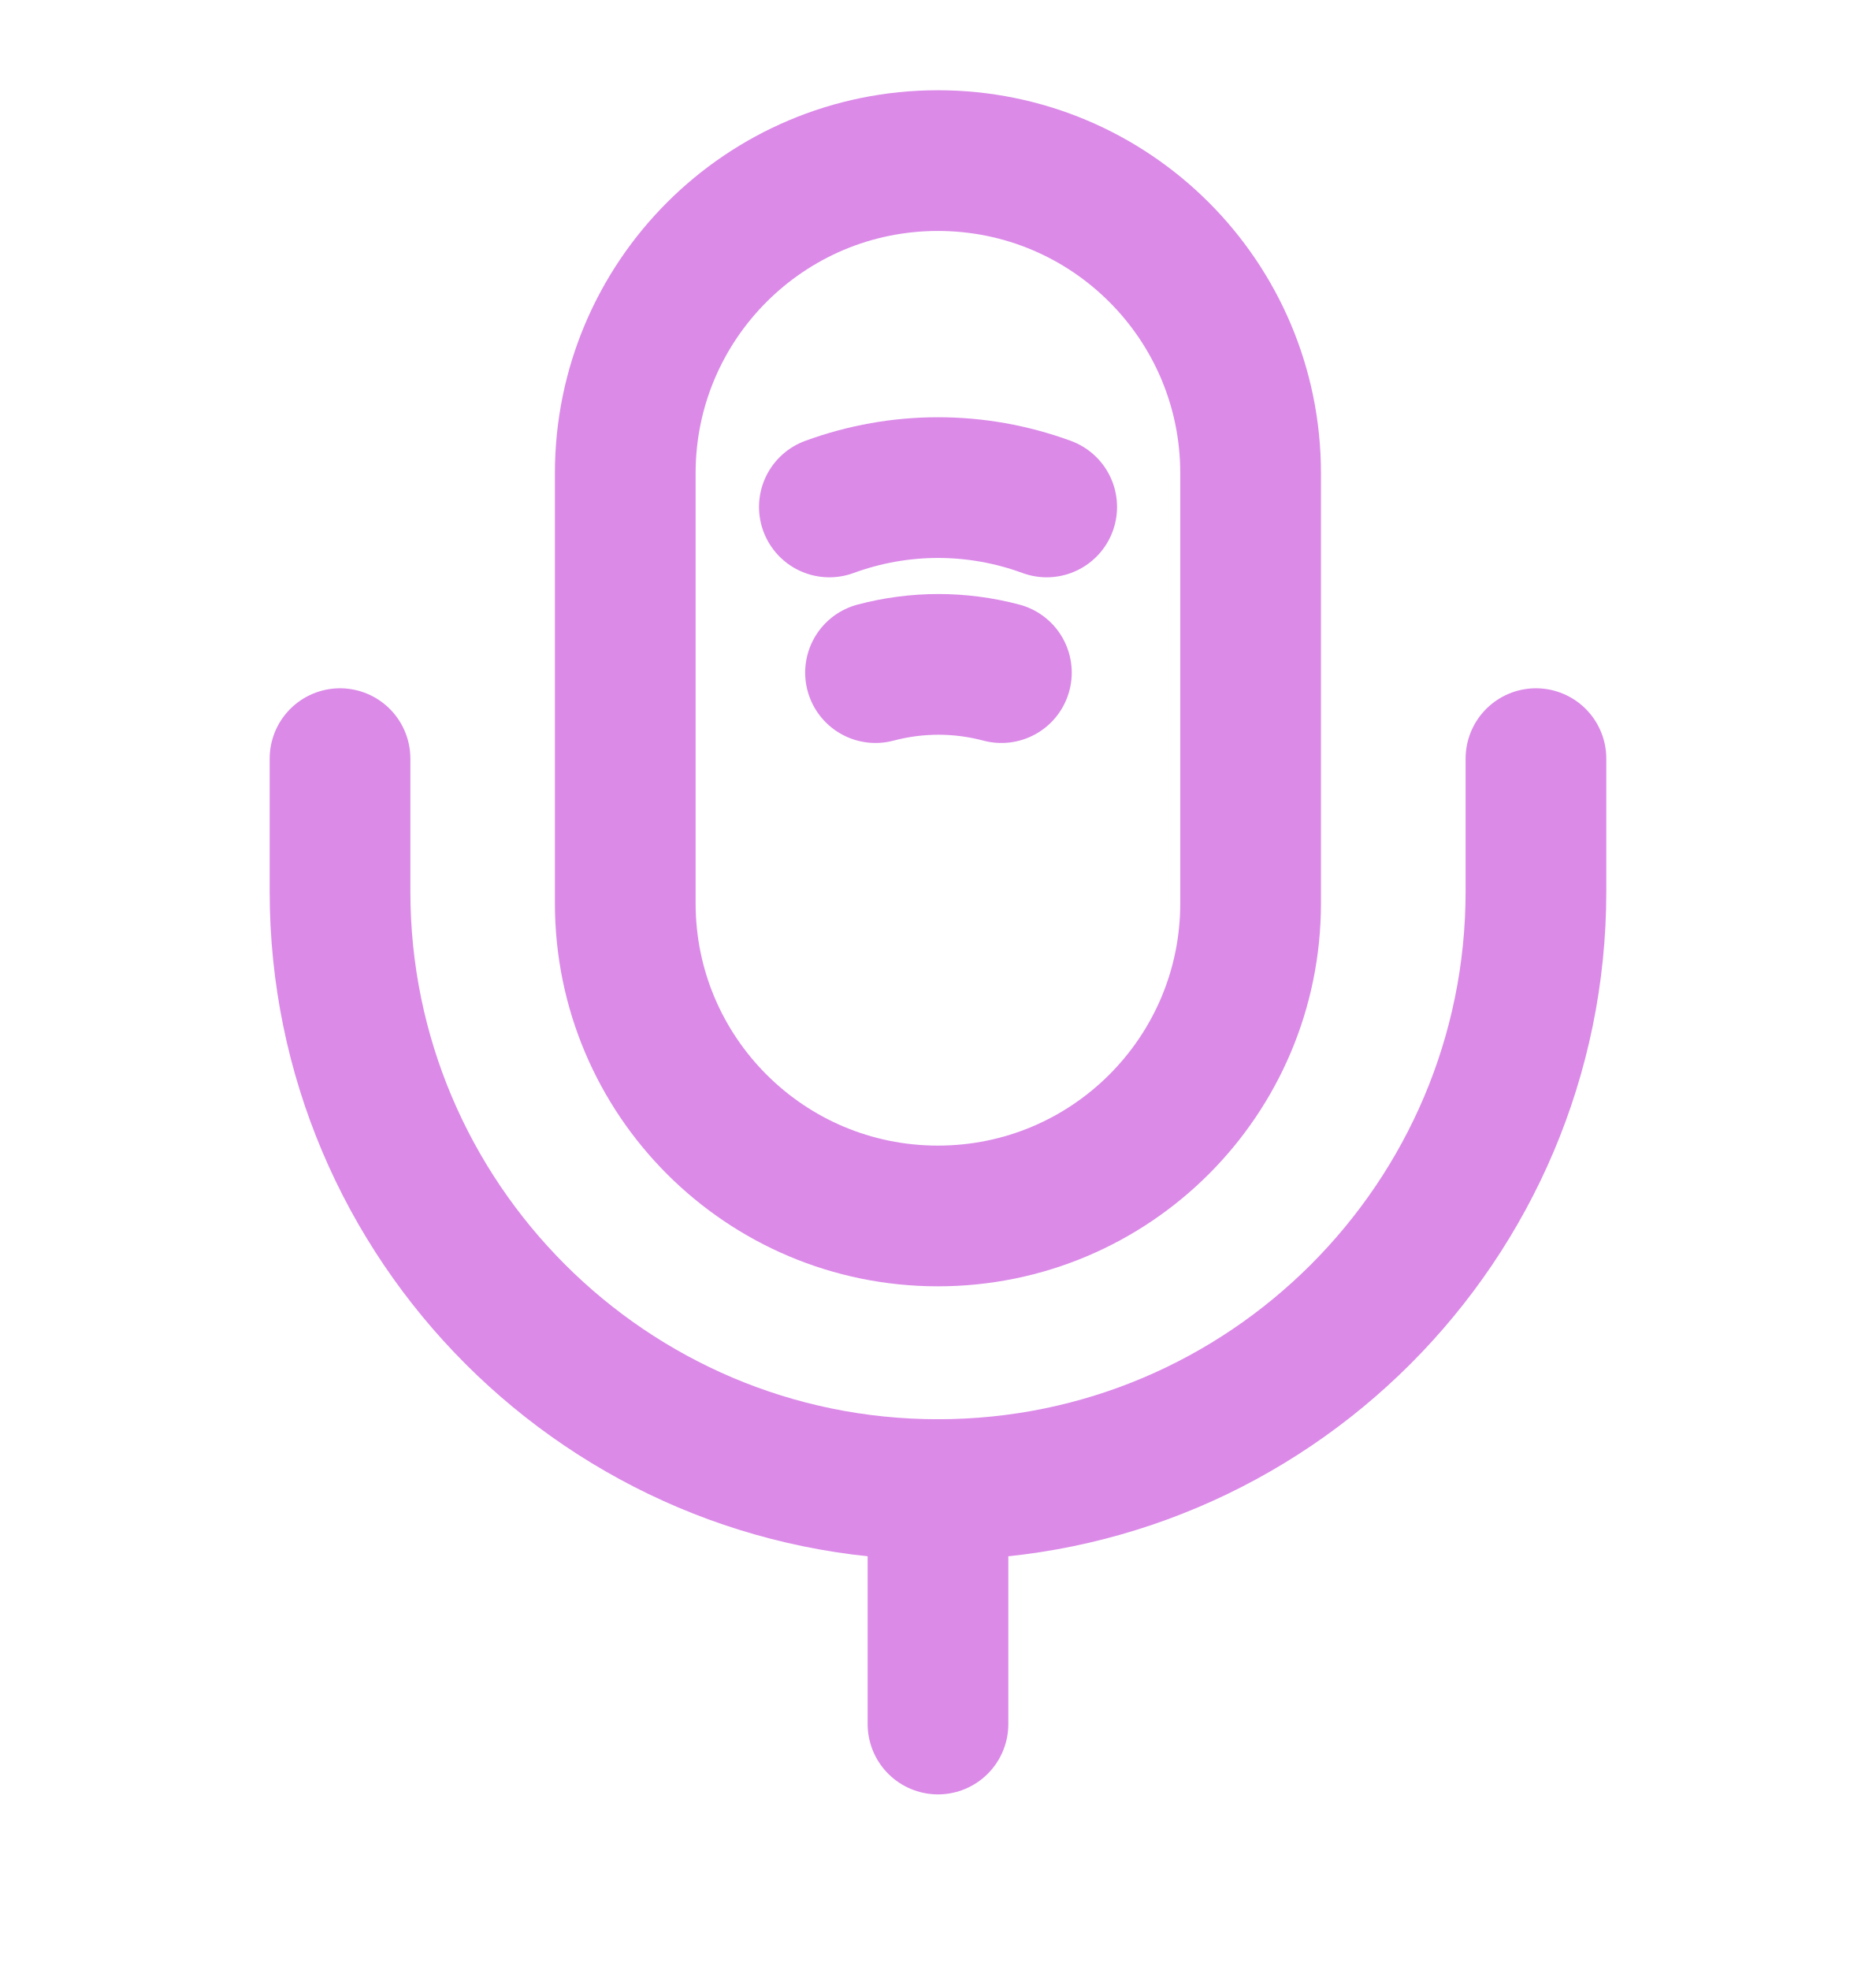
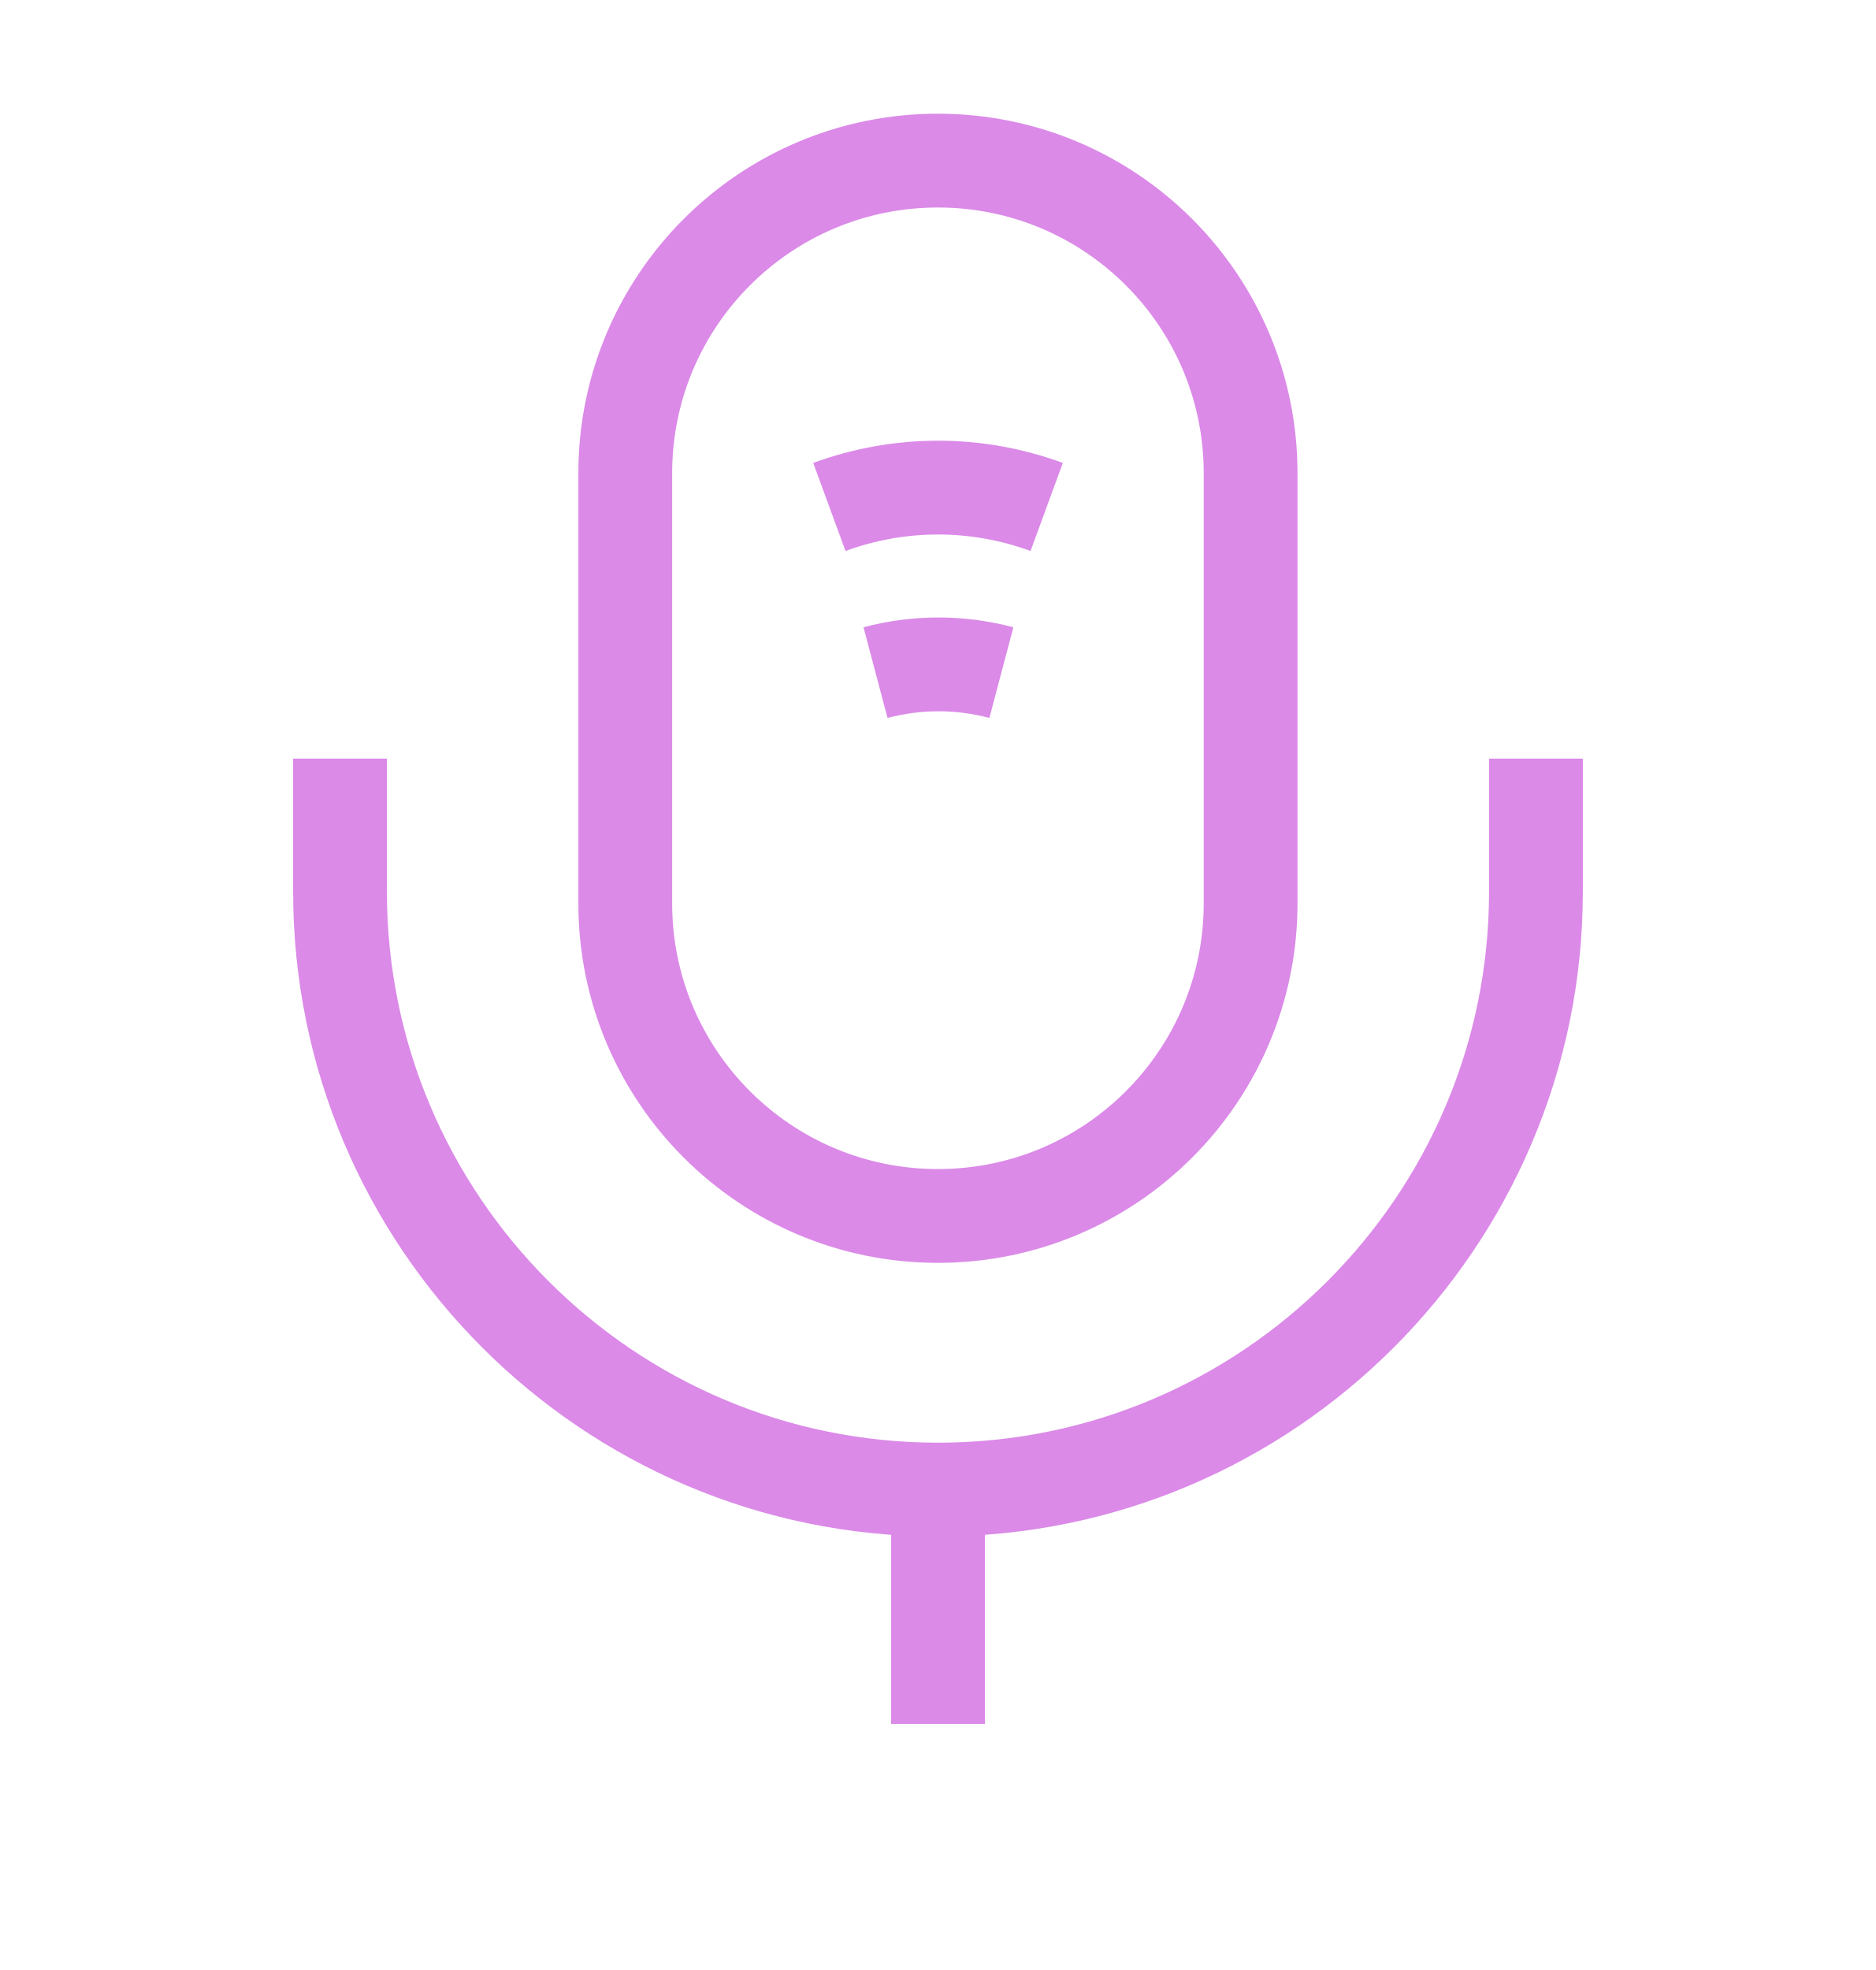
<svg xmlns="http://www.w3.org/2000/svg" width="20" height="21" viewBox="0 0 20 21" fill="none">
-   <path d="M9.999 12.962C11.841 12.962 13.333 11.47 13.333 9.629V5.045C13.333 3.204 11.841 1.712 9.999 1.712C8.158 1.712 6.666 3.204 6.666 5.045V9.629C6.666 11.47 8.158 12.962 9.999 12.962Z" stroke="#DB8AE8" stroke-width="1.5" stroke-linecap="round" stroke-linejoin="round" />
-   <path d="M3.625 8.087V9.504C3.625 13.02 6.483 15.879 10 15.879C13.517 15.879 16.375 13.02 16.375 9.504V8.087" stroke="#DB8AE8" stroke-width="1.5" stroke-linecap="round" stroke-linejoin="round" />
-   <path d="M8.842 5.404C9.592 5.129 10.409 5.129 11.159 5.404" stroke="#DB8AE8" stroke-width="1.5" stroke-linecap="round" stroke-linejoin="round" />
-   <path d="M9.334 7.17C9.776 7.053 10.234 7.053 10.676 7.17" stroke="#DB8AE8" stroke-width="1.5" stroke-linecap="round" stroke-linejoin="round" />
-   <path d="M10 15.878V18.378" stroke="#DB8AE8" stroke-width="1.5" stroke-linecap="round" stroke-linejoin="round" />
+   <path d="M9.999 12.962C11.841 12.962 13.333 11.47 13.333 9.629V5.045C13.333 3.204 11.841 1.712 9.999 1.712C8.158 1.712 6.666 3.204 6.666 5.045V9.629C6.666 11.47 8.158 12.962 9.999 12.962Z" stroke="#DB8AE8" strokeWidth="1.5" strokeLinecap="round" strokeLinejoin="round" />
+   <path d="M3.625 8.087V9.504C3.625 13.02 6.483 15.879 10 15.879C13.517 15.879 16.375 13.02 16.375 9.504V8.087" stroke="#DB8AE8" strokeWidth="1.5" strokeLinecap="round" strokeLinejoin="round" />
+   <path d="M8.842 5.404C9.592 5.129 10.409 5.129 11.159 5.404" stroke="#DB8AE8" strokeWidth="1.5" strokeLinecap="round" strokeLinejoin="round" />
+   <path d="M9.334 7.17C9.776 7.053 10.234 7.053 10.676 7.17" stroke="#DB8AE8" strokeWidth="1.5" strokeLinecap="round" strokeLinejoin="round" />
+   <path d="M10 15.878V18.378" stroke="#DB8AE8" strokeWidth="1.5" strokeLinecap="round" strokeLinejoin="round" />
</svg>
